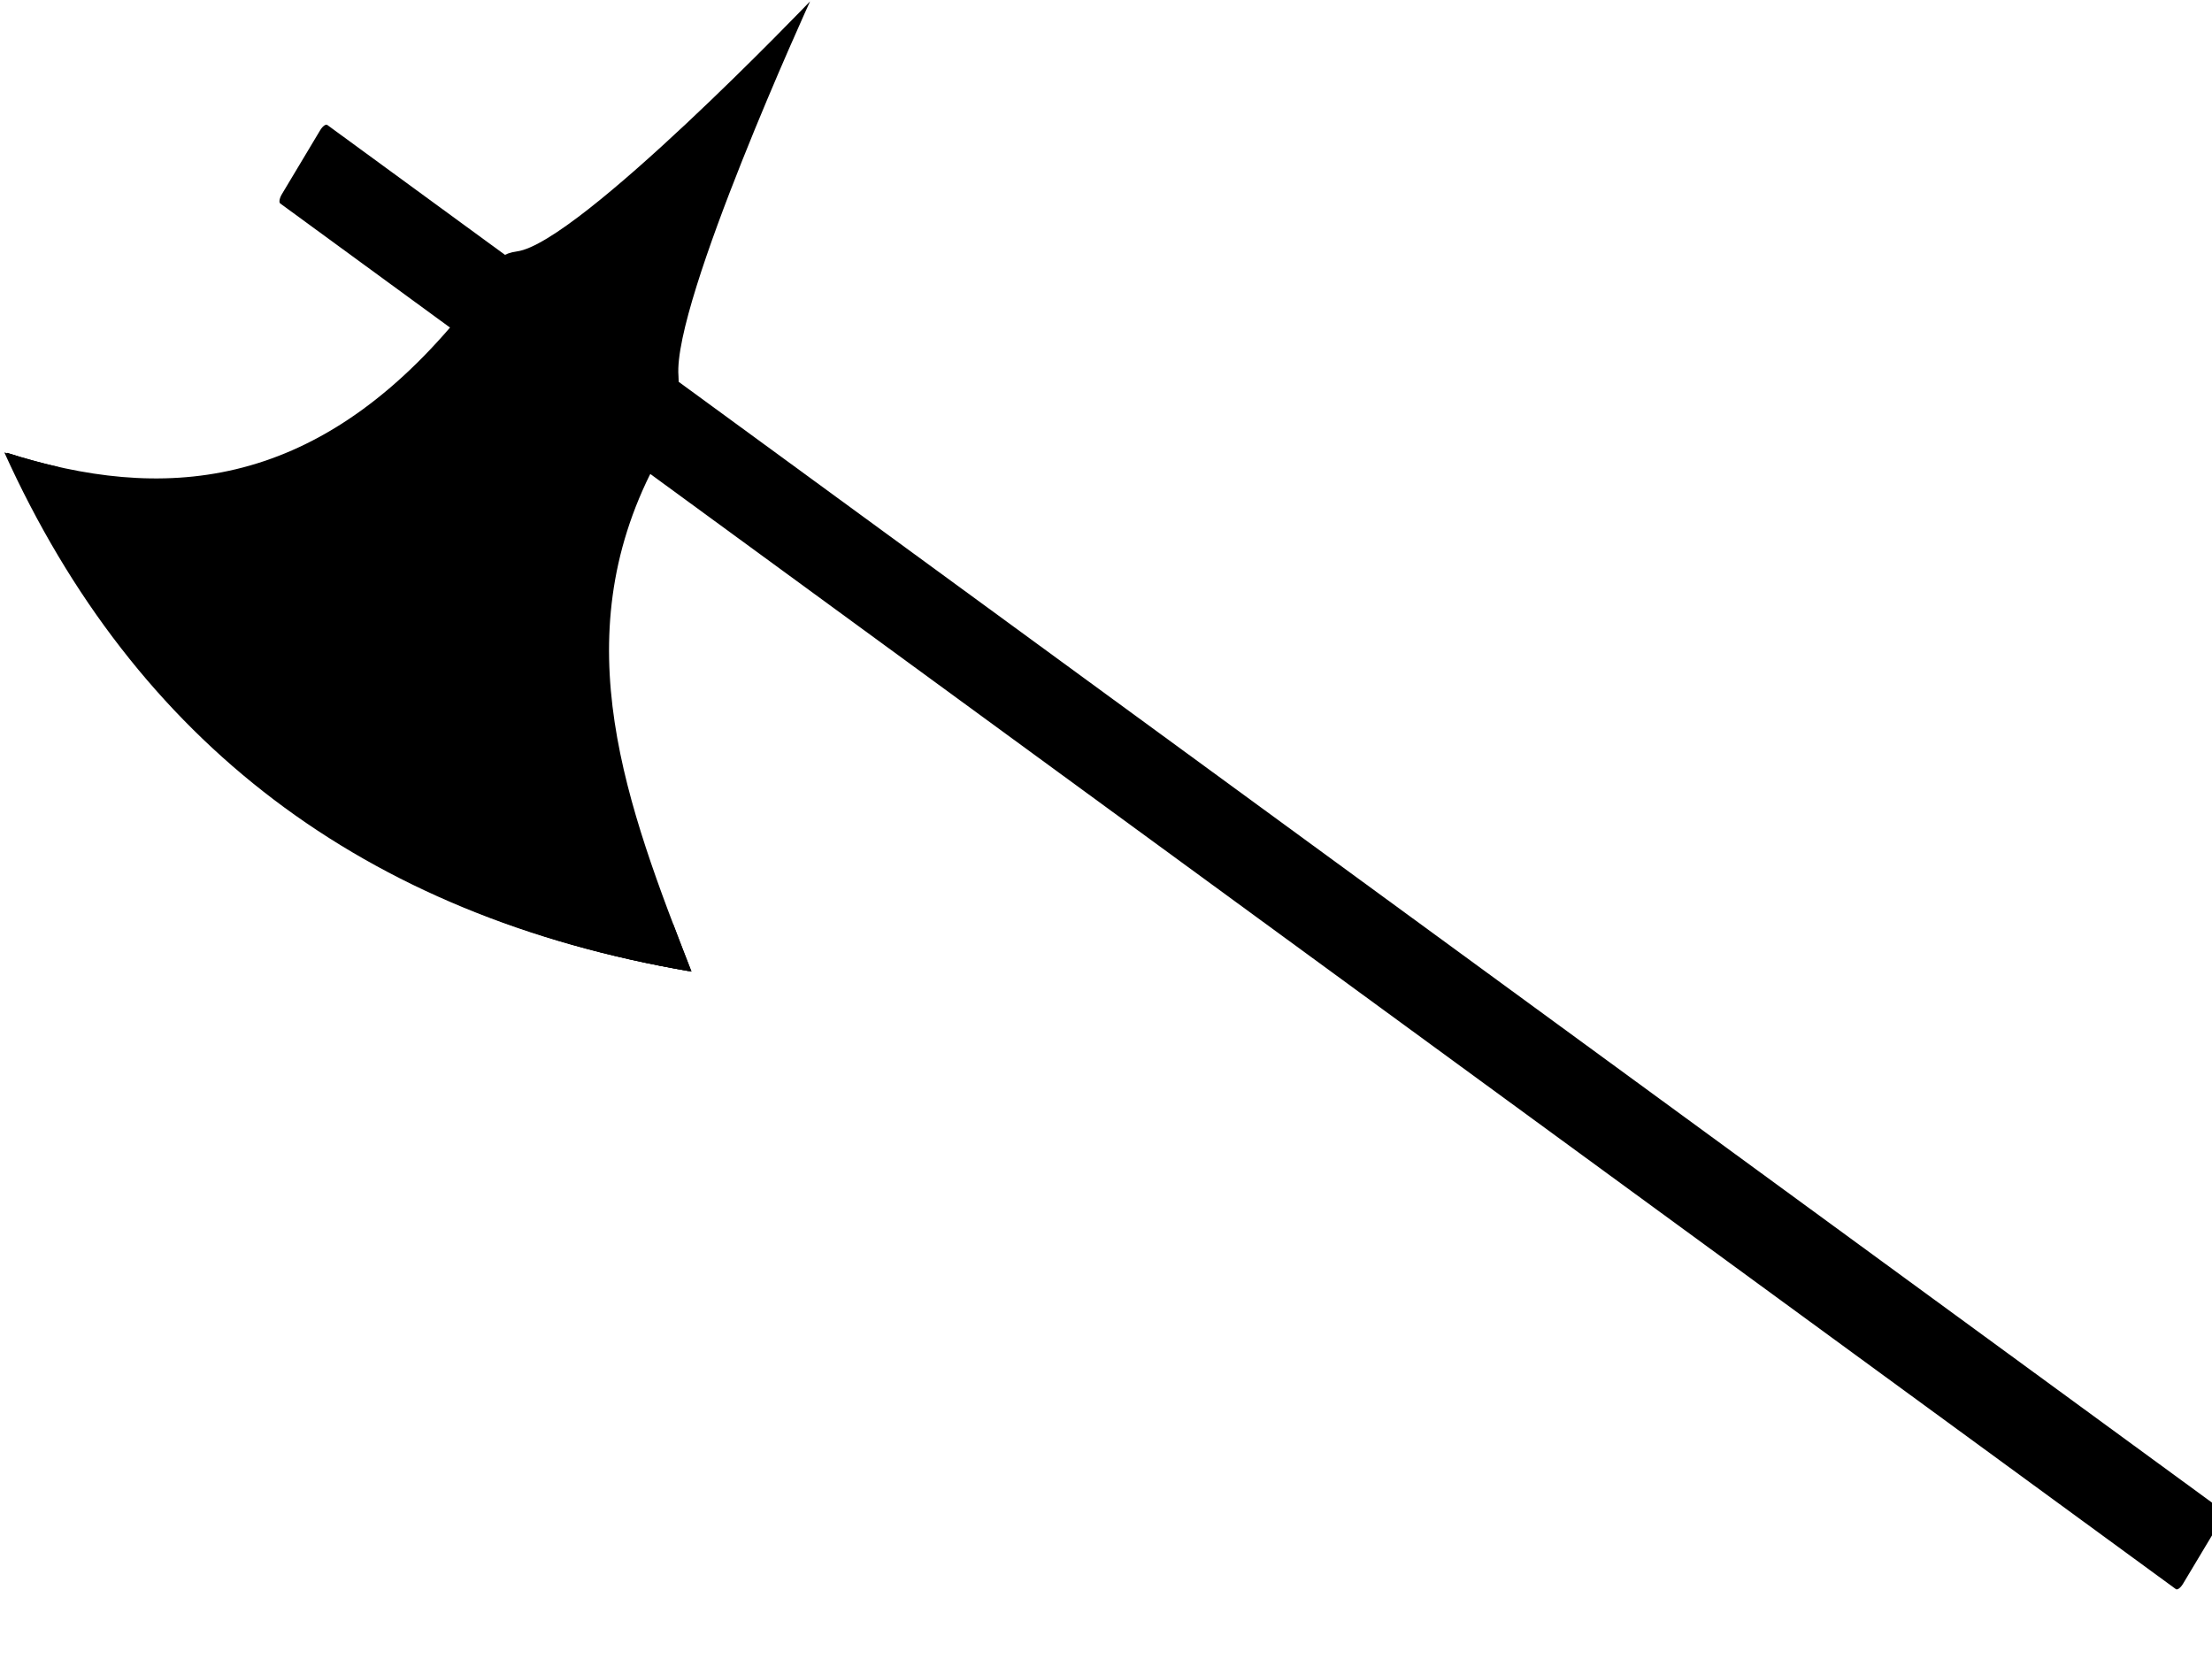
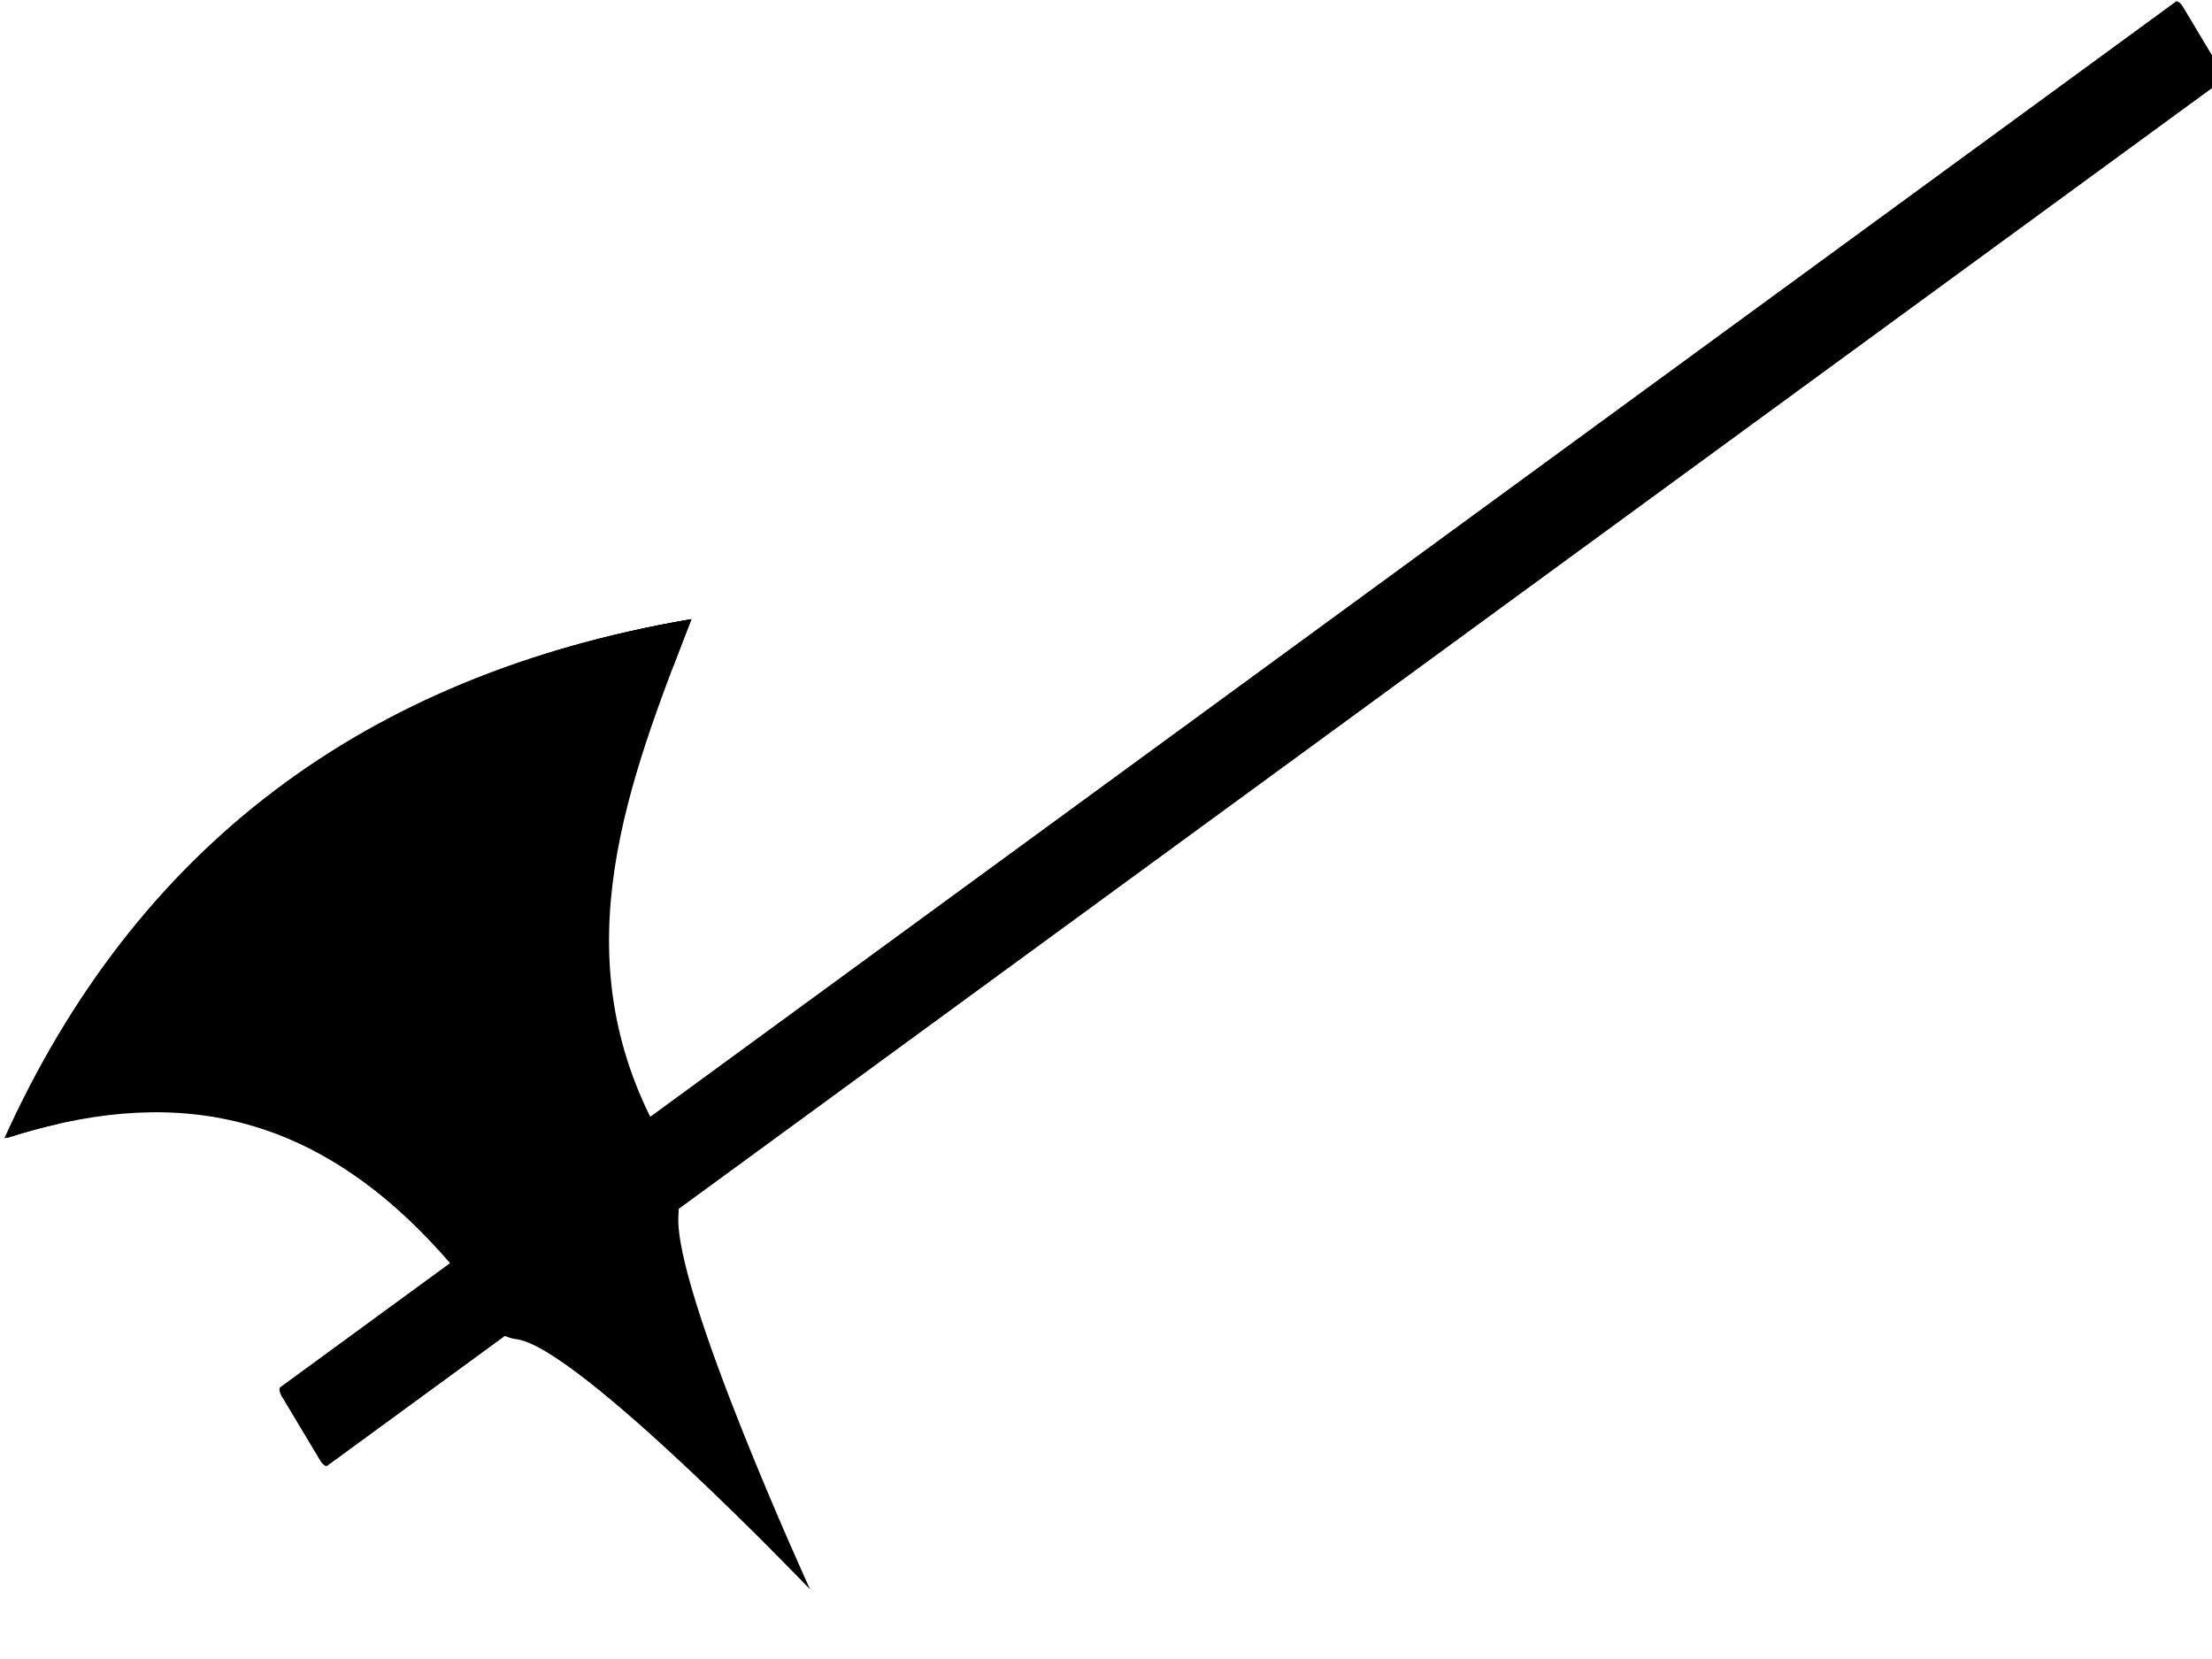
<svg xmlns="http://www.w3.org/2000/svg" viewBox="0 0 640 480" version="1.1" id="svg36">
  <defs id="defs40" />
  <g id="g34" transform="translate(87.88732,-4.507042)" style="stroke:#000000">
-     <g id="g8" style="stroke-linecap:round;stroke-linejoin:round" transform="matrix(1.020761,-0.4366995,0.3850039,1.127955,78.03397,-29.32876)">
+     <g id="g8" style="stroke-linecap:round;stroke-linejoin:round" transform="matrix(1.020761,0.4366995,0.3850039,-1.127955,78.03397,498.585)">
      <path d="m -98.367,41.703 14.833,-10.616 c 0.95,-0.68 1.941,-0.91 2.223,-0.516 L 270.559,522.23 c 0.282,0.394 -0.256,1.258 -1.206,1.938 l -14.833,10.616 c -0.95,0.68 -1.941,0.91 -2.223,0.516 L -99.573,43.64 c -0.282,-0.394 0.256,-1.258 1.206,-1.938 z" id="path6" style="stroke-width:0" />
    </g>
-     <g id="g32" style="stroke-width:0" transform="matrix(0.7657724,-0.3031431,0.2761688,0.8405678,-98.85633,100.9936)">
+     <g id="g32" style="stroke-width:0" transform="matrix(0.7657724,0.3031431,0.2761688,-0.8405678,-98.85633,368.2626)">
      <path d="M 216.87,123.83 C 167.289,166.051 170.441,224.15 173.774,282.3 71.204,226.155 13.914,145.98 1.894,41.76 48.101,75.337 99.913,90.624 167.244,55.255" id="path10" />
      <path d="m 320.01,1.077 c 0,0 -78.949,74.936 -85.15,98.212 -4.985,18.711 -26.314,-1.812 -37.445,-17.657 -11.131,-15.845 -21.745,-44.018 -2.864,-39.723 21.542,4.9 125.46,-40.832 125.46,-40.832 z" id="path12" style="stroke-linecap:round;stroke-linejoin:round" />
      <path d="m 156.58,42.154 19.896,-15.227 67.441,93.931 -20.484,14.389" id="path14" />
      <path d="m 214.42,118.27 9.883,11.995" id="path16" />
      <path d="m 1.888,41.763 c 12.021,104.21 69.323,184.4 171.89,240.54 -0.318,-5.556 -0.64,-11.109 -0.909,-16.649 -87.886,-52.034 -139.72,-123.2 -155.51,-213.5 -5.234,-3.209 -10.386,-6.692 -15.471,-10.387 z" id="path18" />
      <rect transform="matrix(0.3414,-0.23982,0.23139,0.32939,174.23,150.92)" x="98.076" y="-205.03" width="20" height="211.43" rx="3.755" ry="1.396" id="rect20" style="stroke-linecap:round;stroke-linejoin:round" />
      <path d="m 179.01,132.16 c -29.249,24.91 -27.376,59.203 -25.398,93.528 -60.537,-33.162 -94.363,-80.499 -101.48,-142.01 27.274,19.828 57.851,28.863 97.578,8.001" id="path22" />
      <path d="m 163.78,137.43 c -22.829,19.443 -21.368,46.209 -19.823,73 C 96.708,184.547 70.306,147.6 64.751,99.59 c 21.288,15.476 45.153,22.528 76.161,6.245" id="path24" />
      <rect transform="matrix(0.26686,-0.18746,0.29604,0.42143,107.86,168.64)" x="402.8" y="-143.2" width="20" height="211.43" rx="3.755" ry="1.396" id="rect26" style="stroke-linecap:round;stroke-linejoin:round" />
      <path d="m 1.058,41.322 c 12.022,104.21 69.323,184.4 171.89,240.54 -0.077,-1.352 -0.159,-2.705 -0.236,-4.056 -98.338,-55.122 -154.05,-132.88 -167.12,-233.27 -1.518,-1.056 -3.033,-2.123 -4.538,-3.217 z" id="path28" />
      <rect transform="matrix(0.26686,-0.18746,0.30639,0.43615,90.5,176.19)" x="402.8" y="-135.73" width="20" height="211.43" rx="3.755" ry="1.396" id="rect30" style="stroke-linecap:round;stroke-linejoin:round" />
    </g>
  </g>
</svg>
